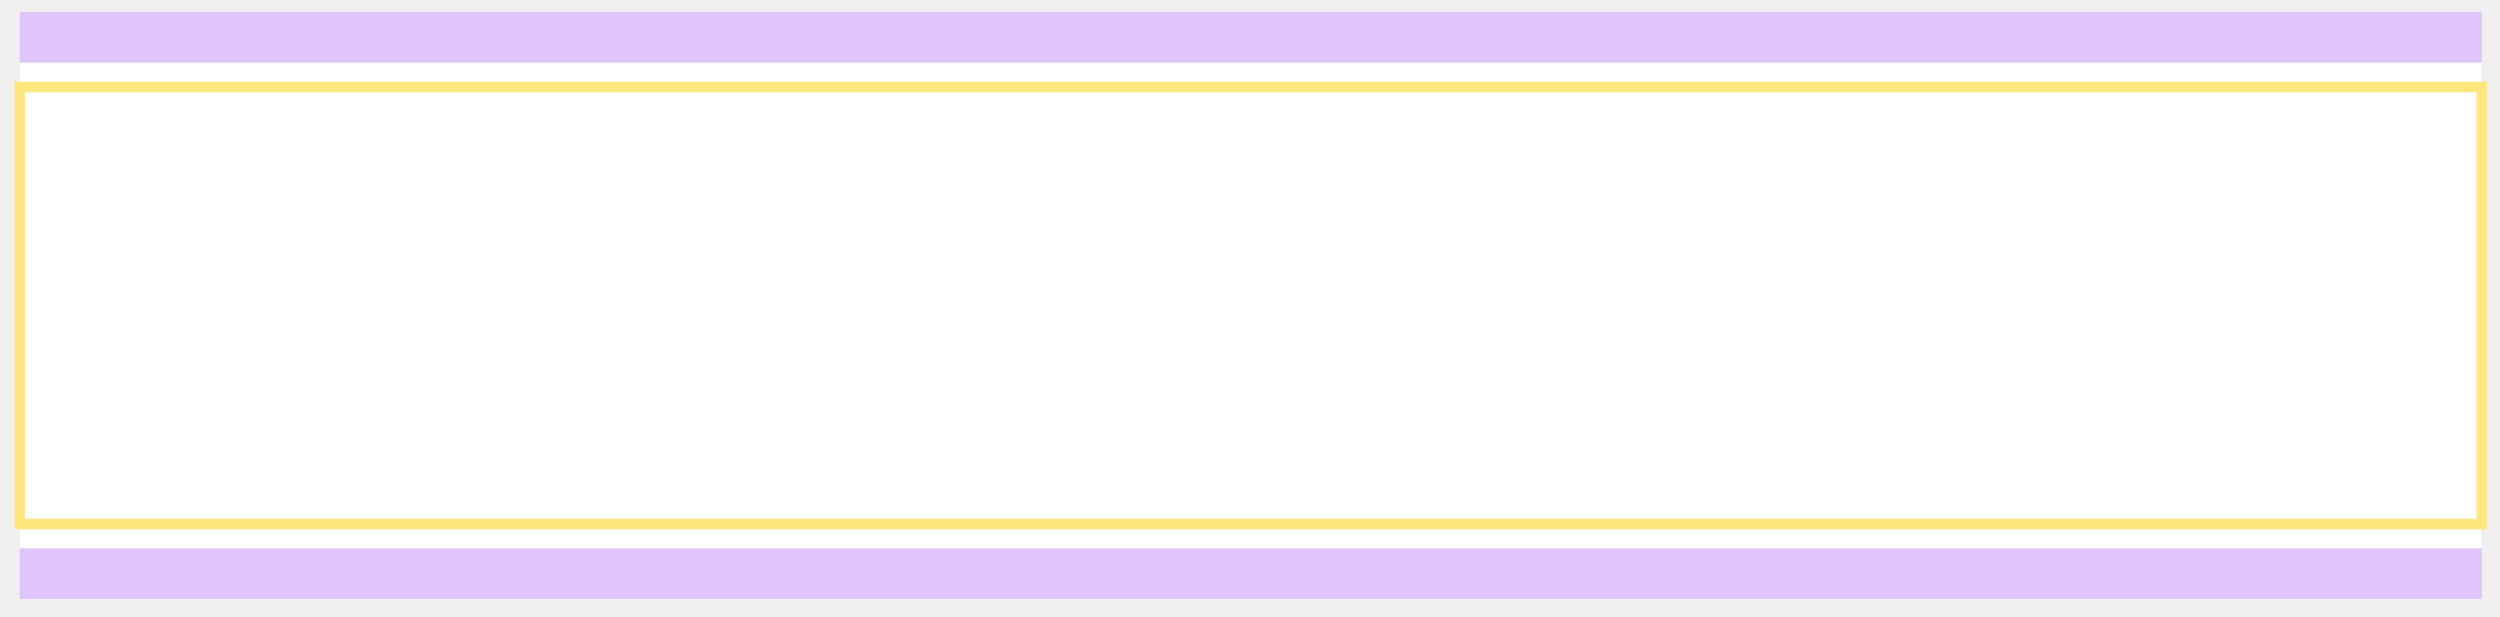
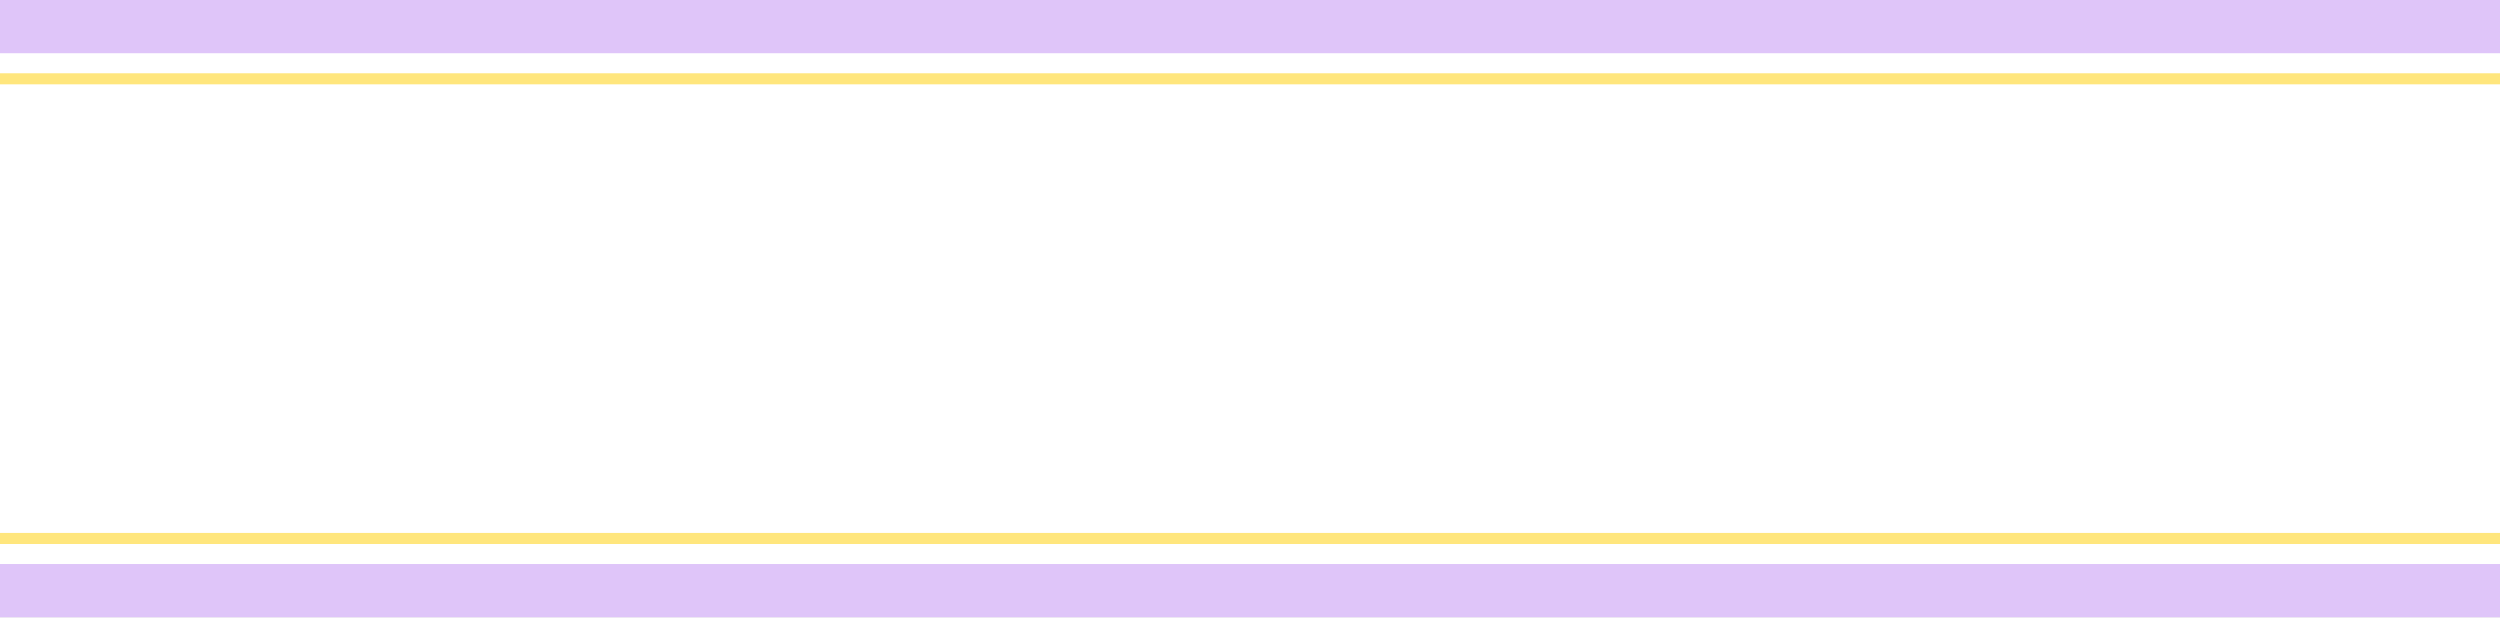
- <svg xmlns="http://www.w3.org/2000/svg" version="1.1" id="Layer_1" x="0px" y="0px" viewBox="0 0 138.84 34.26" style="enable-background:new 0 0 138.84 34.26;" xml:space="preserve">
+ <svg xmlns="http://www.w3.org/2000/svg" version="1.1" id="Layer_1" x="0px" y="0px" viewBox="2 0.67 132 32.61" style="enable-background:new 0 0 138.84 34.26;" xml:space="preserve">
  <style type="text/css">
- 	.st0{opacity:0.9;}
- 	.st1{fill:#FFBBD4;}
	.st2{fill:#FFFFFF;}
- 	.st3{fill:#F77FBC;}
- 	.st4{fill:#E797DA;}
- 	.st5{fill:#D4ACF8;}
- 	.st6{fill:#FCD7FF;}
- 	.st7{fill:#D86198;}
- 	.st8{fill:#FF7DBE;}
- 	.st9{fill:#FF8DC6;}
- 	.st10{fill:#A2F7F9;}
- 	.st11{fill:#CADAFF;stroke:#CADAFF;stroke-width:1.738;stroke-miterlimit:10;}
- 	.st12{fill:#E6F0FF;}
- 	.st13{fill:#FF8FB7;}
	.st14{fill:none;stroke:#FFE67D;stroke-width:0.585;stroke-linecap:round;stroke-miterlimit:10;}
- 	.st15{fill:#FF7BB1;}
- 	.st16{fill:#F993BC;}
- 	.st17{fill:#FFE67D;}
- 	.st18{fill:none;stroke:#000000;stroke-width:0.456;stroke-miterlimit:10;}
- 	
- 		.st19{clip-path:url(#SVGID_00000021802460833154615760000000126259148890170793_);fill:none;stroke:#FFE67D;stroke-width:0.574;stroke-linecap:round;stroke-miterlimit:10;}
- 	.st20{fill:#FF9CE3;}
- 	.st21{fill:#BC6CB5;}
- 	
- 		.st22{clip-path:url(#SVGID_00000065059813841717623770000012844265154142353581_);fill:none;stroke:#FFE67D;stroke-width:0.574;stroke-linecap:round;stroke-miterlimit:10;}
	.st23{fill:#DFC5F9;}
- 	.st24{fill:#A780D1;}
- 	
- 		.st25{clip-path:url(#SVGID_00000052786826614426081840000004288783756191880108_);fill:none;stroke:#FFE67D;stroke-width:0.574;stroke-linecap:round;stroke-miterlimit:10;}
- 	.st26{fill:#CAA5CE;}
- 	
- 		.st27{clip-path:url(#SVGID_00000067216735397893727000000005406616572957162371_);fill:none;stroke:#FFE67D;stroke-width:0.574;stroke-linecap:round;stroke-miterlimit:10;}
- 	.st28{fill:#CE6796;}
- 	
- 		.st29{clip-path:url(#SVGID_00000083773808273099053090000014493720703634905260_);fill:none;stroke:#FFE67D;stroke-width:0.574;stroke-linecap:round;stroke-miterlimit:10;}
- 	.st30{fill:#6EA9FF;}
- 	.st31{fill:#3A83DB;}
- 	
- 		.st32{clip-path:url(#SVGID_00000029028479060256359860000016211427087398603418_);fill:none;stroke:#FFE67D;stroke-width:0.574;stroke-linecap:round;stroke-miterlimit:10;}
- 	
- 		.st33{clip-path:url(#SVGID_00000160163180101575213930000018311546804321598390_);fill:none;stroke:#FFE67D;stroke-width:0.574;stroke-linecap:round;stroke-miterlimit:10;}
- 	.st34{fill:none;stroke:#E9BACF;stroke-miterlimit:10;}
- 	.st35{fill:#D7FEFF;}
- 	
- 		.st36{clip-path:url(#SVGID_00000144303454238177886330000014443359576740686256_);fill:none;stroke:#FFE67D;stroke-width:0.574;stroke-linecap:round;stroke-miterlimit:10;}
- 	
- 		.st37{clip-path:url(#SVGID_00000125562169067223046760000004123007330581719711_);fill:none;stroke:#FFE67D;stroke-width:0.574;stroke-linecap:round;stroke-miterlimit:10;}
- 	
- 		.st38{clip-path:url(#SVGID_00000017516598398903993420000005994502060737040047_);fill:none;stroke:#FFE67D;stroke-width:0.574;stroke-linecap:round;stroke-miterlimit:10;}
- 	
- 		.st39{clip-path:url(#SVGID_00000078725084958189574100000004786348538076303287_);fill:none;stroke:#FFE67D;stroke-width:0.574;stroke-linecap:round;stroke-miterlimit:10;}
- 	
- 		.st40{clip-path:url(#SVGID_00000083788901447711236800000012772723088408913824_);fill:none;stroke:#FFE67D;stroke-width:0.574;stroke-linecap:round;stroke-miterlimit:10;}
- 	
- 		.st41{clip-path:url(#SVGID_00000072258800129519890790000015056845175408653228_);fill:none;stroke:#FFE67D;stroke-width:0.574;stroke-linecap:round;stroke-miterlimit:10;}
- 	
- 		.st42{clip-path:url(#SVGID_00000165957131493310270400000017288586990579292562_);fill:none;stroke:#FFE67D;stroke-width:0.574;stroke-linecap:round;stroke-miterlimit:10;}
- 	
- 		.st43{clip-path:url(#SVGID_00000130607258659271193750000003409744923207021246_);fill:none;stroke:#FFE67D;stroke-width:0.574;stroke-linecap:round;stroke-miterlimit:10;}
- 	
- 		.st44{clip-path:url(#SVGID_00000026863448977783573700000009583931957379729291_);fill:none;stroke:#FFE67D;stroke-width:0.574;stroke-linecap:round;stroke-miterlimit:10;}
- 	.st45{opacity:0.85;}
- 	.st46{fill:#E698DC;}
- 	.st47{fill:none;}
- 	.st48{fill:#FFC4D9;}
- 	.st49{opacity:0.93;}
- 	
- 		.st50{clip-path:url(#SVGID_00000052062697798424996010000007820144974921762214_);fill:none;stroke:#FFE67D;stroke-width:0.574;stroke-linecap:round;stroke-miterlimit:10;}
- 	
- 		.st51{clip-path:url(#SVGID_00000005973598870249103800000006372843274422593182_);fill:none;stroke:#FFE67D;stroke-width:0.574;stroke-linecap:round;stroke-miterlimit:10;}
- 	.st52{fill:none;stroke:#FFE67D;stroke-width:0.61;stroke-linecap:round;stroke-miterlimit:10;}
- 	
- 		.st53{clip-path:url(#SVGID_00000070109669833129789730000010075719289700641212_);fill:none;stroke:#FFE67D;stroke-width:0.574;stroke-linecap:round;stroke-miterlimit:10;}
- 	
- 		.st54{clip-path:url(#SVGID_00000171683360783367874180000016183846120370546089_);fill:none;stroke:#FFE67D;stroke-width:0.574;stroke-linecap:round;stroke-miterlimit:10;}
- 	.st55{fill:#FF7B7B;}
- 	.st56{fill:#DD75A5;}
- 	.st57{fill:none;stroke:#FFE67D;stroke-width:0.733;stroke-linecap:round;stroke-miterlimit:10;}
- 	
- 		.st58{clip-path:url(#SVGID_00000071522169543502685110000008448054698469497988_);fill:none;stroke:#FFE67D;stroke-width:0.574;stroke-linecap:round;stroke-miterlimit:10;}
- 	
- 		.st59{clip-path:url(#SVGID_00000163751927465552193660000000776175987632164256_);fill:none;stroke:#FFE67D;stroke-width:0.574;stroke-linecap:round;stroke-miterlimit:10;}
- 	
- 		.st60{clip-path:url(#SVGID_00000012436181187696374470000003067741731421162424_);fill:none;stroke:#FFE67D;stroke-width:0.574;stroke-linecap:round;stroke-miterlimit:10;}
- 	
- 		.st61{clip-path:url(#SVGID_00000057849560222489076660000018408262969150838914_);fill:none;stroke:#FFE67D;stroke-width:0.574;stroke-linecap:round;stroke-miterlimit:10;}
- 	.st62{opacity:0.89;}
- 	.st63{fill:#CADAFF;}
- 	.st64{fill:#D1DFFF;}
- 	.st65{fill:none;stroke:#FFE67D;stroke-width:0.556;stroke-linecap:round;stroke-miterlimit:10;}
- 	
- 		.st66{clip-path:url(#SVGID_00000178889060239538326730000004814944074347481766_);fill:none;stroke:#FFE67D;stroke-width:0.574;stroke-linecap:round;stroke-miterlimit:10;}
- 	
- 		.st67{clip-path:url(#SVGID_00000177484376058905330500000006566085290121430927_);fill:none;stroke:#FFE67D;stroke-width:0.574;stroke-linecap:round;stroke-miterlimit:10;}
- 	.st68{opacity:0.84;}
- 	.st69{fill:#FCDCFF;}
- 	.st70{fill:none;stroke:#FFE67D;stroke-width:0.459;stroke-linecap:round;stroke-miterlimit:10;}
- 	
- 		.st71{clip-path:url(#SVGID_00000016761951060986063700000013590407214422236851_);fill:none;stroke:#FFE67D;stroke-width:0.574;stroke-linecap:round;stroke-miterlimit:10;}
- 	
- 		.st72{clip-path:url(#SVGID_00000163072296466484832940000016574164819074235550_);fill:none;stroke:#FFE67D;stroke-width:0.574;stroke-linecap:round;stroke-miterlimit:10;}
- 	
- 		.st73{clip-path:url(#SVGID_00000029751648669525881960000011366781824322279813_);fill:none;stroke:#FFE67D;stroke-width:0.574;stroke-linecap:round;stroke-miterlimit:10;}
- 	
- 		.st74{clip-path:url(#SVGID_00000032627331841569860870000012677705590251404705_);fill:none;stroke:#FFE67D;stroke-width:0.574;stroke-linecap:round;stroke-miterlimit:10;}
- 	
- 		.st75{clip-path:url(#SVGID_00000153702697499415645850000012948618916359587756_);fill:none;stroke:#FFE67D;stroke-width:0.574;stroke-linecap:round;stroke-miterlimit:10;}
- 	
- 		.st76{clip-path:url(#SVGID_00000110470334016531110120000003463775267297654147_);fill:none;stroke:#FFE67D;stroke-width:0.574;stroke-linecap:round;stroke-miterlimit:10;}
- 	.st77{fill:#F792FF;}
- 	
- 		.st78{clip-path:url(#SVGID_00000178922387533137289810000001100477420426193321_);fill:none;stroke:#FFE67D;stroke-width:0.574;stroke-linecap:round;stroke-miterlimit:10;}
- 	
- 		.st79{clip-path:url(#SVGID_00000122718810702722927540000001460697374243966635_);fill:none;stroke:#FFE67D;stroke-width:0.574;stroke-linecap:round;stroke-miterlimit:10;}
- 	.st80{fill:#F87DBA;}
</style>
  <g>
    <rect x="1.09" y="0.67" class="st23" width="136.74" height="32.59" />
    <rect x="1.09" y="3.48" class="st2" width="136.74" height="26.97" />
    <rect x="1.09" y="4.83" class="st14" width="136.74" height="24.27" />
  </g>
</svg>
